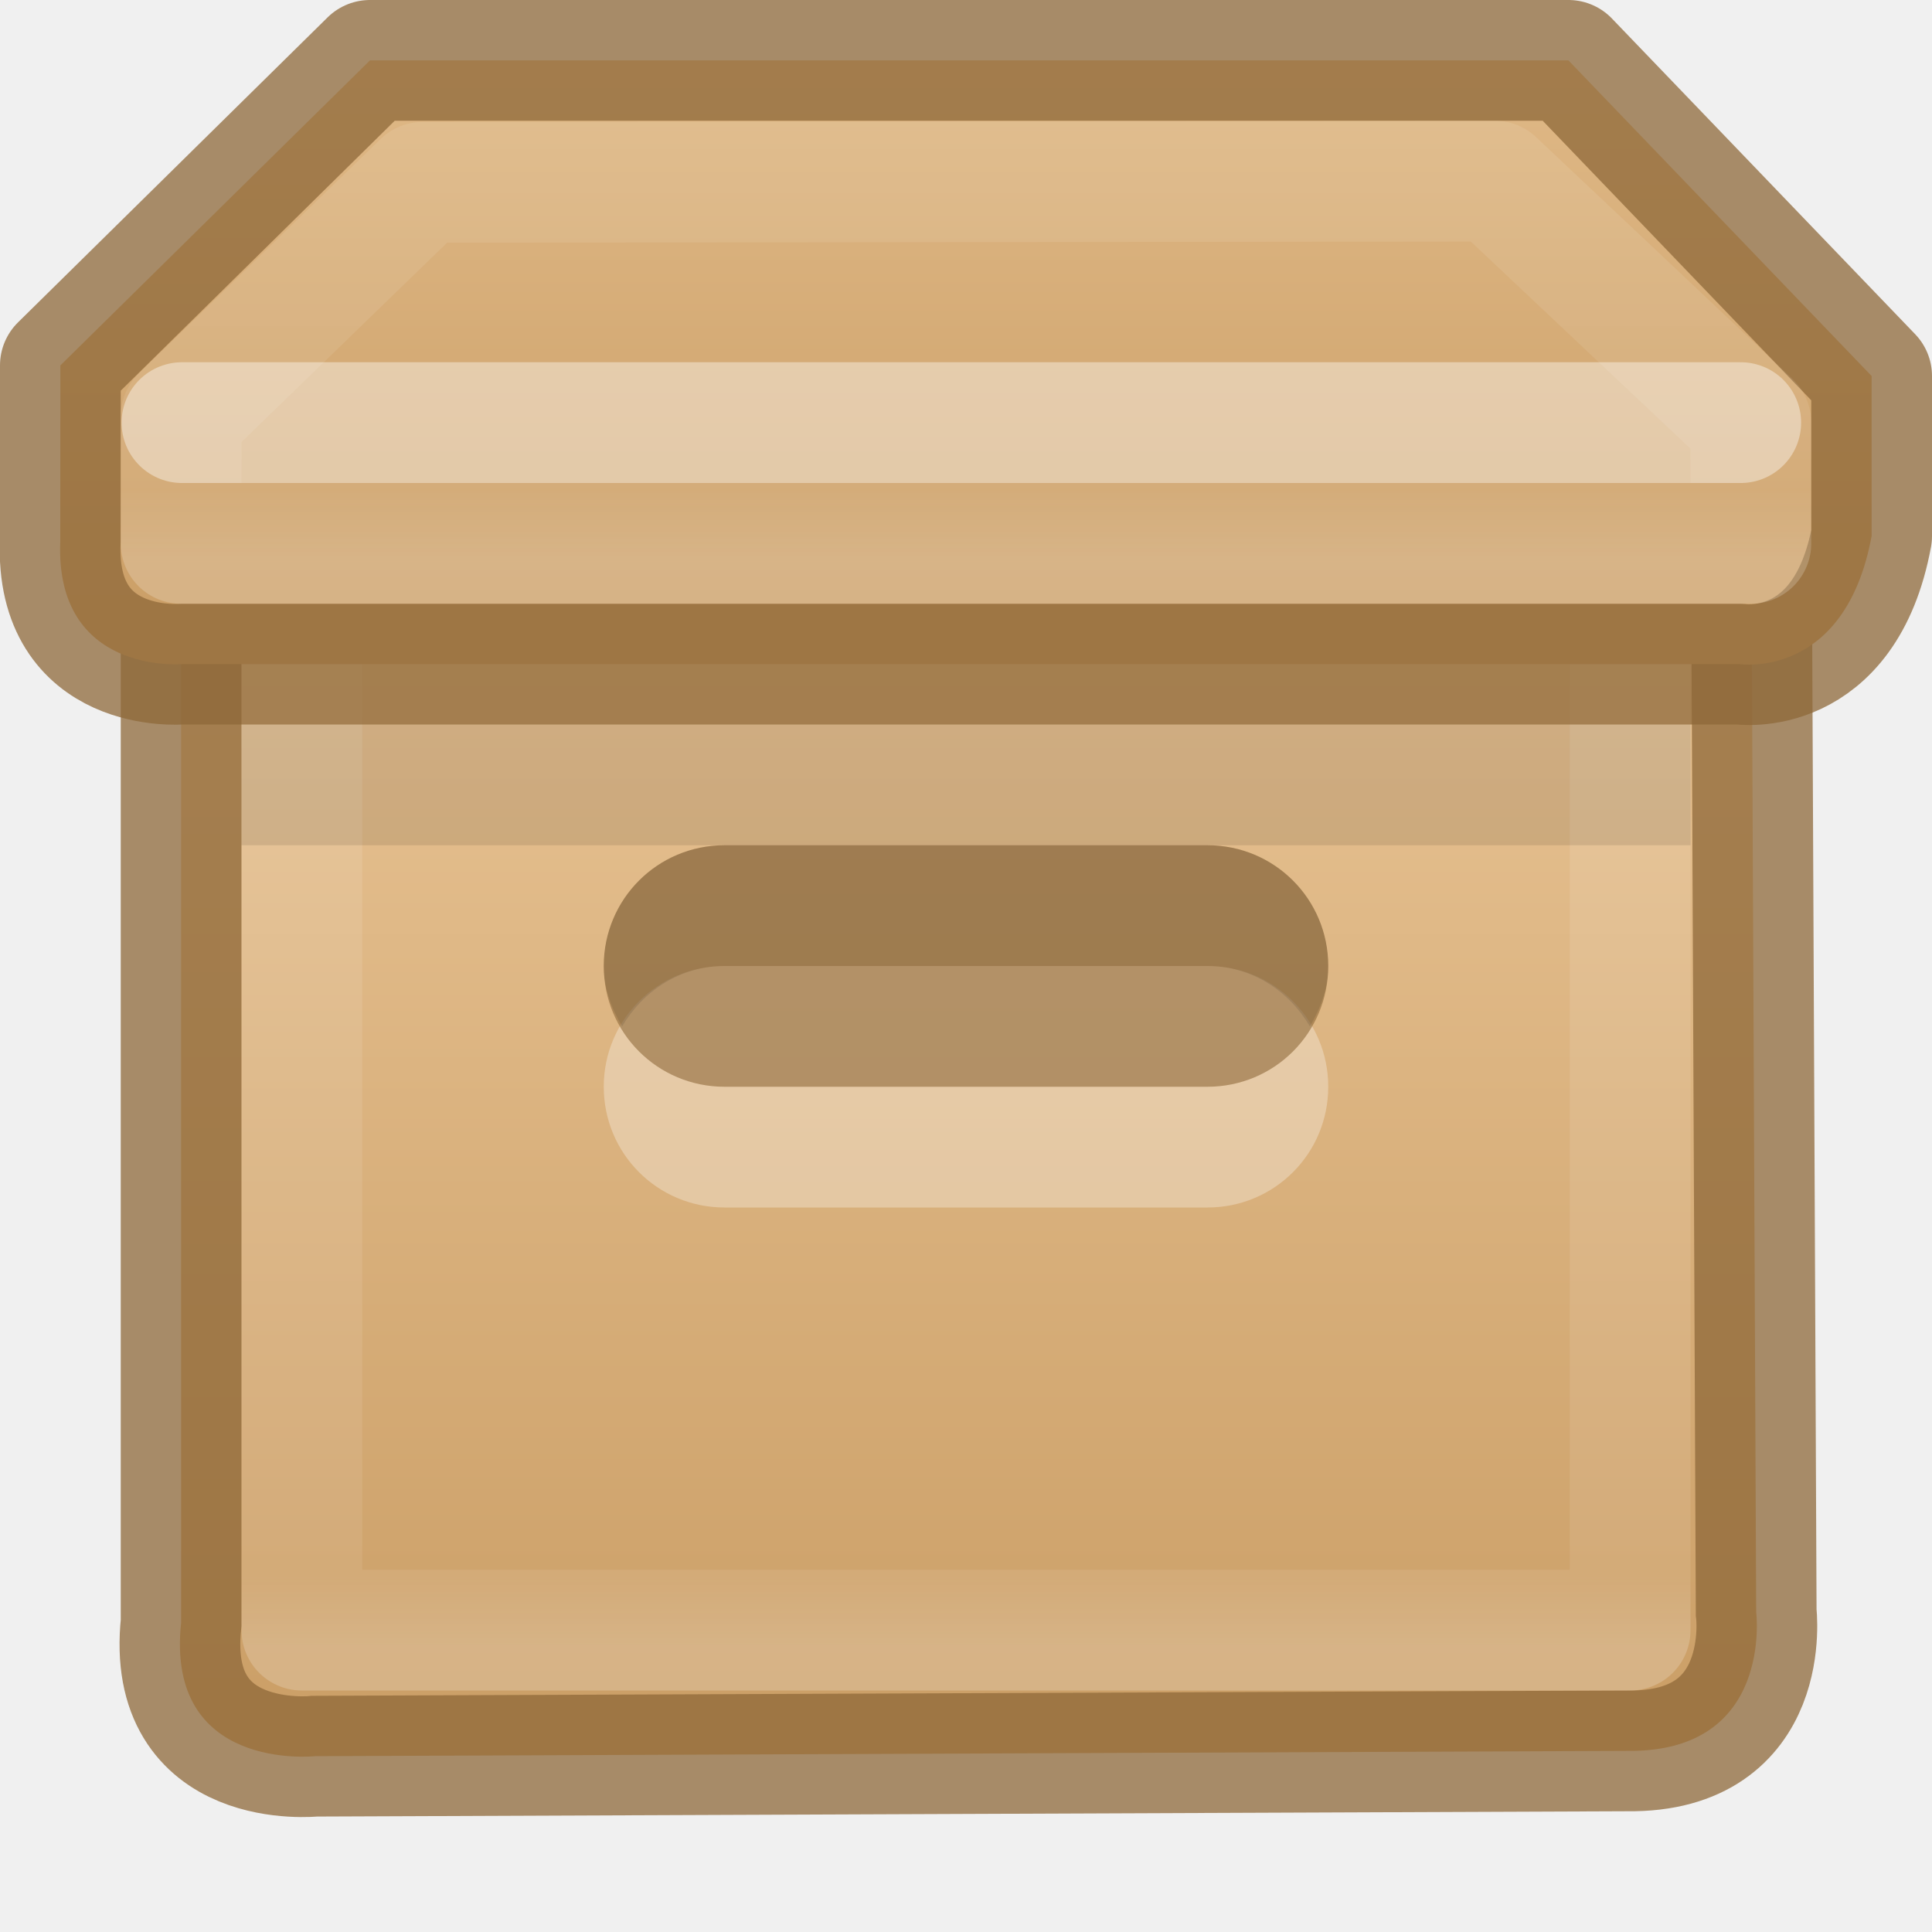
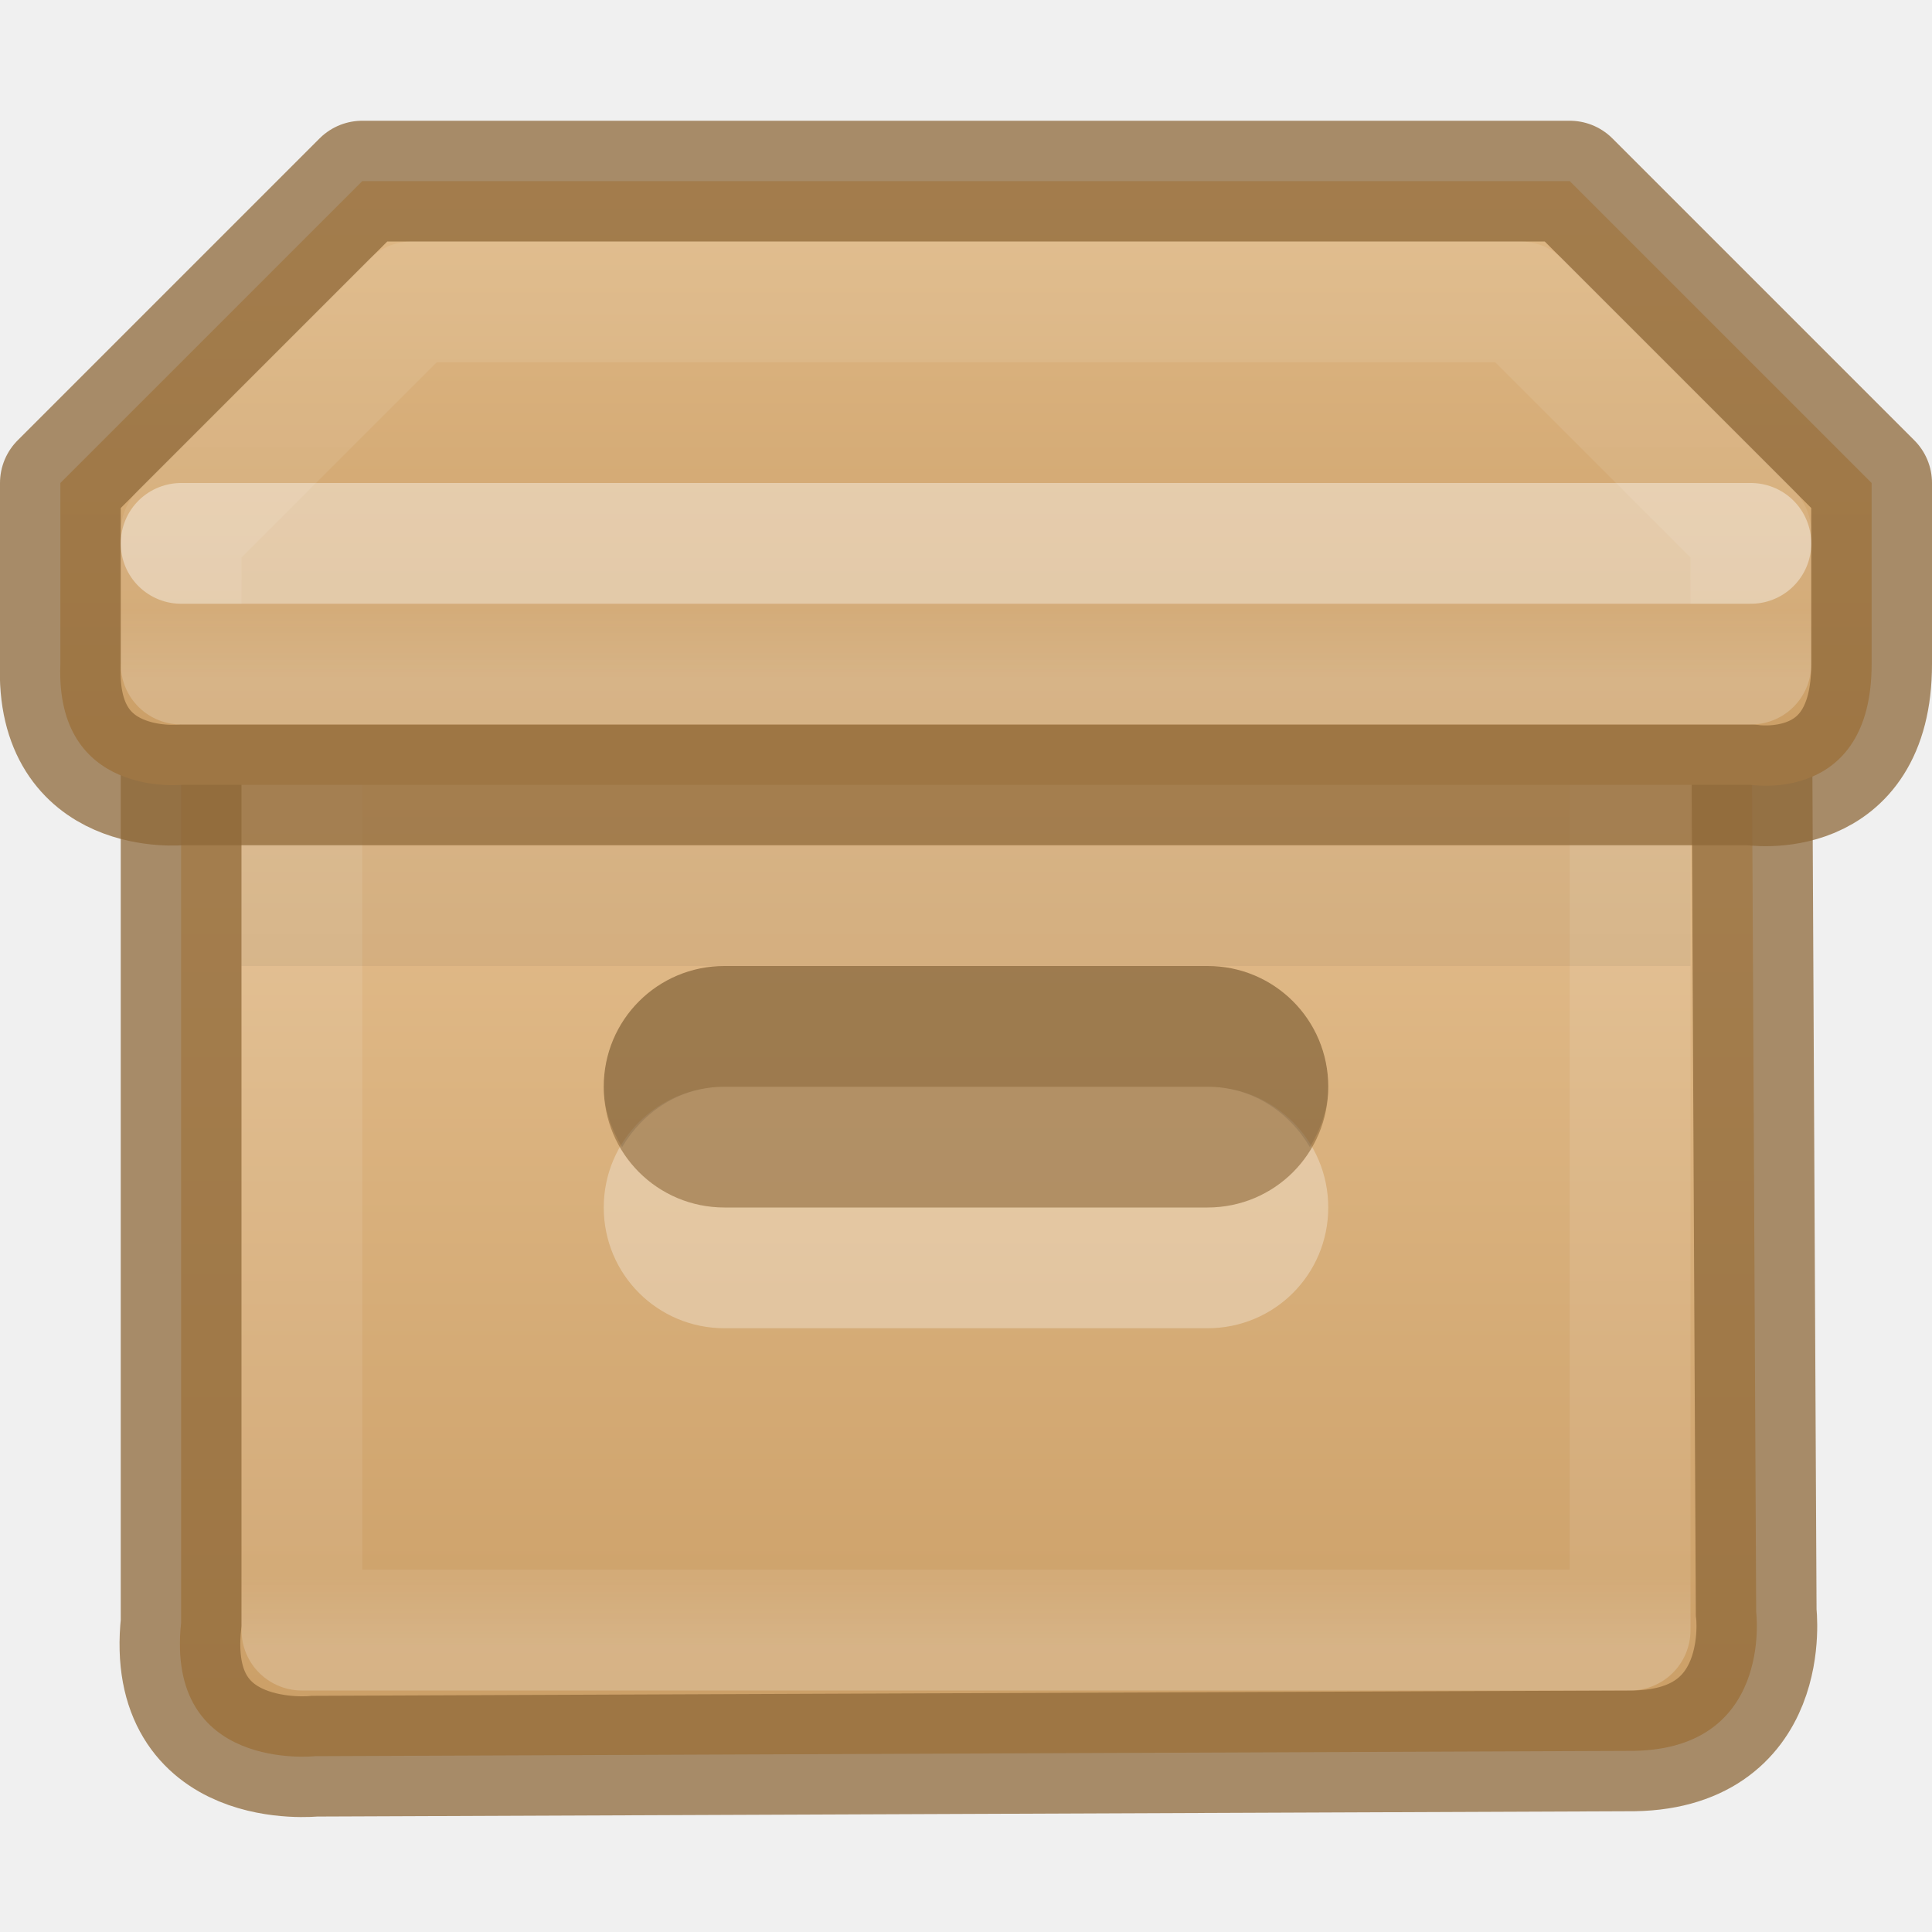
<svg xmlns="http://www.w3.org/2000/svg" xmlns:xlink="http://www.w3.org/1999/xlink" version="1.1" id="svg5400" height="16px" width="16px">
  <defs id="defs5402">
    <linearGradient id="linearGradient4382">
      <stop style="stop-color:#cca068;stop-opacity:1" offset="0" id="stop4384" />
      <stop style="stop-color:#f3d1a5;stop-opacity:1" offset="1" id="stop4386" />
    </linearGradient>
    <linearGradient y2="40" x2="144" y1="239.545" x1="144" gradientTransform="matrix(0.06018519,0,0,0.06285718,-0.6666667,-1.057152)" gradientUnits="userSpaceOnUse" id="linearGradient3924" xlink:href="#linearGradient4382" />
    <linearGradient gradientTransform="matrix(0.2972973,0,0,0.3243244,0.8648661,-0.2837817)" gradientUnits="userSpaceOnUse" xlink:href="#linearGradient3924-742" id="linearGradient3089" y2="43" x2="24" y1="5" x1="24" />
    <linearGradient id="linearGradient3924-742">
      <stop offset="0" style="stop-color:#ffffff;stop-opacity:1" id="stop3115" />
      <stop offset="0.063" style="stop-color:#ffffff;stop-opacity:0.235" id="stop3117" />
      <stop offset="0.951" style="stop-color:#ffffff;stop-opacity:0.157" id="stop3119" />
      <stop offset="1" style="stop-color:#ffffff;stop-opacity:0.392" id="stop3121" />
    </linearGradient>
-     <linearGradient y2="43" x2="24" y1="5" x1="24" gradientTransform="matrix(0.2972973,0,0,0.3243244,-0.1351339,-7.283782)" gradientUnits="userSpaceOnUse" id="linearGradient4419" xlink:href="#linearGradient3924-742" />
-     <linearGradient y2="64.546" x2="144" y1="207.727" x1="144" gradientTransform="matrix(0.06018519,0,0,0.06285718,-1.666667,-8.057152)" gradientUnits="userSpaceOnUse" id="linearGradient4421" xlink:href="#linearGradient4382" />
-     <linearGradient y2="43" x2="24" y1="5" x1="24" gradientTransform="matrix(0.2972973,0,0,0.3243244,1.864866,-9.283782)" gradientUnits="userSpaceOnUse" id="linearGradient4453" xlink:href="#linearGradient3924-742" />
+     <linearGradient y2="43" x2="24" y1="5" x1="24" gradientTransform="matrix(0.2972973,0,0,0.3243244,-0.1351339,-6.283782)" gradientUnits="userSpaceOnUse" id="linearGradient4419" xlink:href="#linearGradient3924-742" />
+     <linearGradient y2="64.546" x2="144" y1="207.727" x1="144" gradientTransform="matrix(0.06018519,0,0,0.06285718,-1.666667,-7.057152)" gradientUnits="userSpaceOnUse" id="linearGradient4421" xlink:href="#linearGradient4382" />
+     <linearGradient y2="43" x2="24" y1="5" x1="24" gradientTransform="matrix(0.2972973,0,0,0.3243244,1.864866,-8.283782)" gradientUnits="userSpaceOnUse" id="linearGradient4453" xlink:href="#linearGradient3924-742" />
  </defs>
  <g style="display:inline" id="layer1">
    <path id="rect6741-9" d="m 2.5,4.5 11,0 0,9 -11,0 z" style="opacity:0.5;fill:none;stroke:url(#linearGradient3089);stroke-width:1;stroke-linecap:round;stroke-linejoin:round;stroke-miterlimit:4;stroke-dasharray:none;stroke-dashoffset:0;stroke-opacity:1" />
-     <path style="color:#bebebe;display:inline;overflow:visible;visibility:visible;fill:url(#linearGradient3924);fill-opacity:1;fill-rule:nonzero;stroke:#8d6738;stroke-width:1;stroke-miterlimit:4;stroke-dasharray:none;stroke-opacity:0.737;marker:none;enable-background:accumulate" d="m 14.5,3.5 0.044,9.851 c 0,0 0.146,1.163 -1.065,1.149 L 2.607,14.544 c 0,0 -1.24,0.133 -1.107,-1.105 L 1.5,3.5 Z" id="path4389" />
-     <path style="opacity:0.5;fill:none;stroke:url(#linearGradient3089);stroke-width:1;stroke-linecap:round;stroke-linejoin:round;stroke-miterlimit:4;stroke-dasharray:none;stroke-dashoffset:0;stroke-opacity:1" d="m 2.5,4.5 11,0 0,9 -11,0 z" id="path4393" />
-     <path style="opacity:0.5;fill:none;stroke:url(#linearGradient4419);stroke-width:1;stroke-linecap:round;stroke-linejoin:round;stroke-miterlimit:4;stroke-dasharray:none;stroke-dashoffset:0;stroke-opacity:1" d="m 1.5,3.5 13,0 0,1 -13,0 z" id="path4409" />
-     <path id="path4411" d="M 15.5,3.114 15.5,4.439 C 15.279,5.633 14.407,5.5 14.407,5.5 l -12.905,0 c 0,0 -1.047,0.088 -1.003,-1.016 L 0.5,3.026 3.064,0.5 l 9.925,0 z" style="color:#bebebe;display:inline;overflow:visible;visibility:visible;fill:url(#linearGradient4421);fill-opacity:1;fill-rule:nonzero;stroke:#8d6738;stroke-width:1;stroke-linejoin:round;stroke-miterlimit:4;stroke-dasharray:none;stroke-opacity:0.737;marker:none;enable-background:accumulate" />
-     <path id="rect4437" d="m 6,8 4,0 c 0.554,0 1,0.446 1,1 0,0.554 -0.446,1 -1,1 L 6,10 C 5.446,10 5,9.554 5,9 5,8.446 5.446,8 6,8 Z" style="opacity:0.3;fill:#ffffff;fill-opacity:1;stroke:none;stroke-width:1;stroke-linecap:round;stroke-linejoin:round;stroke-miterlimit:4;stroke-dasharray:none;stroke-opacity:1" />
-     <path id="rect4435" d="m 6,7 4,0 c 0.554,0 1,0.446 1,1 0,0.554 -0.446,1 -1,1 L 6,9 C 5.446,9 5,8.554 5,8 5,7.446 5.446,7 6,7 Z" style="opacity:0.8;fill:#8d6738;fill-opacity:0.737;stroke:none;stroke-width:1;stroke-linecap:round;stroke-linejoin:round;stroke-miterlimit:4;stroke-dasharray:none;stroke-opacity:1" />
-     <path id="path4451" d="M 3.5,1.51 12.379,1.5 14.5,3.5 l 0,1 -13,0 0,-1.051 z" style="opacity:0.5;fill:none;stroke:url(#linearGradient4453);stroke-width:1;stroke-linecap:round;stroke-linejoin:round;stroke-miterlimit:4;stroke-dasharray:none;stroke-dashoffset:0;stroke-opacity:1" />
-     <path id="path4455" d="m 1.507,3.5 12.909,0" style="opacity:0.4;fill:none;fill-rule:evenodd;stroke:#ffffff;stroke-width:1px;stroke-linecap:round;stroke-linejoin:miter;stroke-opacity:1" />
-     <path id="rect4480" d="M 6 7 C 5.446 7 5 7.446 5 8 C 5 8.186 5.064 8.351 5.152 8.5 C 5.326 8.206 5.632 8 6 8 L 10 8 C 10.368 8 10.674 8.206 10.848 8.5 C 10.936 8.351 11 8.186 11 8 C 11 7.446 10.554 7 10 7 L 6 7 z " style="opacity:0.1;fill:#000000;fill-opacity:1;stroke:none;stroke-width:1;stroke-linecap:round;stroke-linejoin:round;stroke-miterlimit:4;stroke-dasharray:none;stroke-opacity:1" />
-     <path style="opacity:0.1;fill:none;fill-rule:evenodd;stroke:#000000;stroke-width:1px;stroke-linecap:butt;stroke-linejoin:miter;stroke-opacity:1" d="m 2,6.5 12,0" id="path4493" />
+     <path style="color:#bebebe;display:inline;overflow:visible;visibility:visible;fill:url(#linearGradient3924);fill-opacity:1;fill-rule:nonzero;stroke:#8d6738;stroke-width:1;stroke-miterlimit:4;stroke-dasharray:none;stroke-opacity:0.737;marker:none;enable-background:accumulate" d="m 14.5,4.5 0.044,8.851 c 0,0 0.146,1.163 -1.065,1.149 L 2.607,14.544 c 0,0 -1.24,0.133 -1.107,-1.105 V 4.5 Z" id="path4389" />
+     <path style="opacity:0.5;fill:none;stroke:url(#linearGradient3089);stroke-width:1;stroke-linecap:round;stroke-linejoin:round;stroke-miterlimit:4;stroke-dasharray:none;stroke-dashoffset:0;stroke-opacity:1" d="m 2.5,5.5 h 11 v 8 h -11 z" id="path4393" />
+     <path style="opacity:0.5;fill:none;stroke:url(#linearGradient4419);stroke-width:1;stroke-linecap:round;stroke-linejoin:round;stroke-miterlimit:4;stroke-dasharray:none;stroke-dashoffset:0;stroke-opacity:1" d="m 1.5,4.5 h 13 v 1 h -13 z" id="path4409" />
+     <path id="path4411" d="m 15.5,4 4e-6,1.5 c 0,1.162 -1,1 -1,1 h -13 c 0,0 -1.044,0.105 -1,-1 V 4 L 3,1.5 h 10 z" style="color:#bebebe;display:inline;overflow:visible;visibility:visible;fill:url(#linearGradient4421);fill-opacity:1;fill-rule:nonzero;stroke:#8d6738;stroke-width:1;stroke-linejoin:round;stroke-miterlimit:4;stroke-dasharray:none;stroke-opacity:0.737;marker:none;enable-background:accumulate" />
+     <path id="rect4437" d="m 6,9 h 4 c 0.554,0 1,0.446 1,1 0,0.554 -0.446,1 -1,1 H 6 C 5.446,11 5,10.554 5,10 5,9.446 5.446,9 6,9 Z" style="opacity:0.3;fill:#ffffff;fill-opacity:1;stroke:none;stroke-width:1;stroke-linecap:round;stroke-linejoin:round;stroke-miterlimit:4;stroke-dasharray:none;stroke-opacity:1" />
+     <path id="rect4435" d="m 6,8 h 4 c 0.554,0 1,0.446 1,1 0,0.554 -0.446,1 -1,1 H 6 C 5.446,10 5,9.554 5,9 5,8.446 5.446,8 6,8 Z" style="opacity:0.8;fill:#8d6738;fill-opacity:0.737;stroke:none;stroke-width:1;stroke-linecap:round;stroke-linejoin:round;stroke-miterlimit:4;stroke-dasharray:none;stroke-opacity:1" />
+     <path id="path4451" d="m 3.41,2.5 h 9.18 L 14.5,4.41 V 5.5 H 1.5 V 4.41 Z" style="opacity:0.5;fill:none;stroke:url(#linearGradient4453);stroke-width:1;stroke-linecap:round;stroke-linejoin:round;stroke-miterlimit:4;stroke-dasharray:none;stroke-dashoffset:0;stroke-opacity:1" />
+     <path id="path4455" d="m 1.5,4.5 h 13" style="opacity:0.4;fill:none;fill-rule:evenodd;stroke:#ffffff;stroke-width:1px;stroke-linecap:round;stroke-linejoin:miter;stroke-opacity:1" />
+     <path id="rect4480" d="M 6,8 C 5.446,8 5,8.446 5,9 5,9.186 5.064,9.351 5.152,9.5 5.326,9.206 5.632,9 6,9 h 4 c 0.368,0 0.674,0.206 0.848,0.5 C 10.936,9.351 11,9.186 11,9 11,8.446 10.554,8 10,8 Z" style="opacity:0.1;fill:#000000;fill-opacity:1;stroke:none;stroke-width:1;stroke-linecap:round;stroke-linejoin:round;stroke-miterlimit:4;stroke-dasharray:none;stroke-opacity:1" />
+     <path style="opacity:0.05;fill:none;fill-rule:evenodd;stroke:#000000;stroke-width:1px;stroke-linecap:butt;stroke-linejoin:miter;stroke-opacity:1" d="M 2,7.5 H 14" id="path4493" />
  </g>
  <g style="display:inline" id="layer2" />
</svg>
